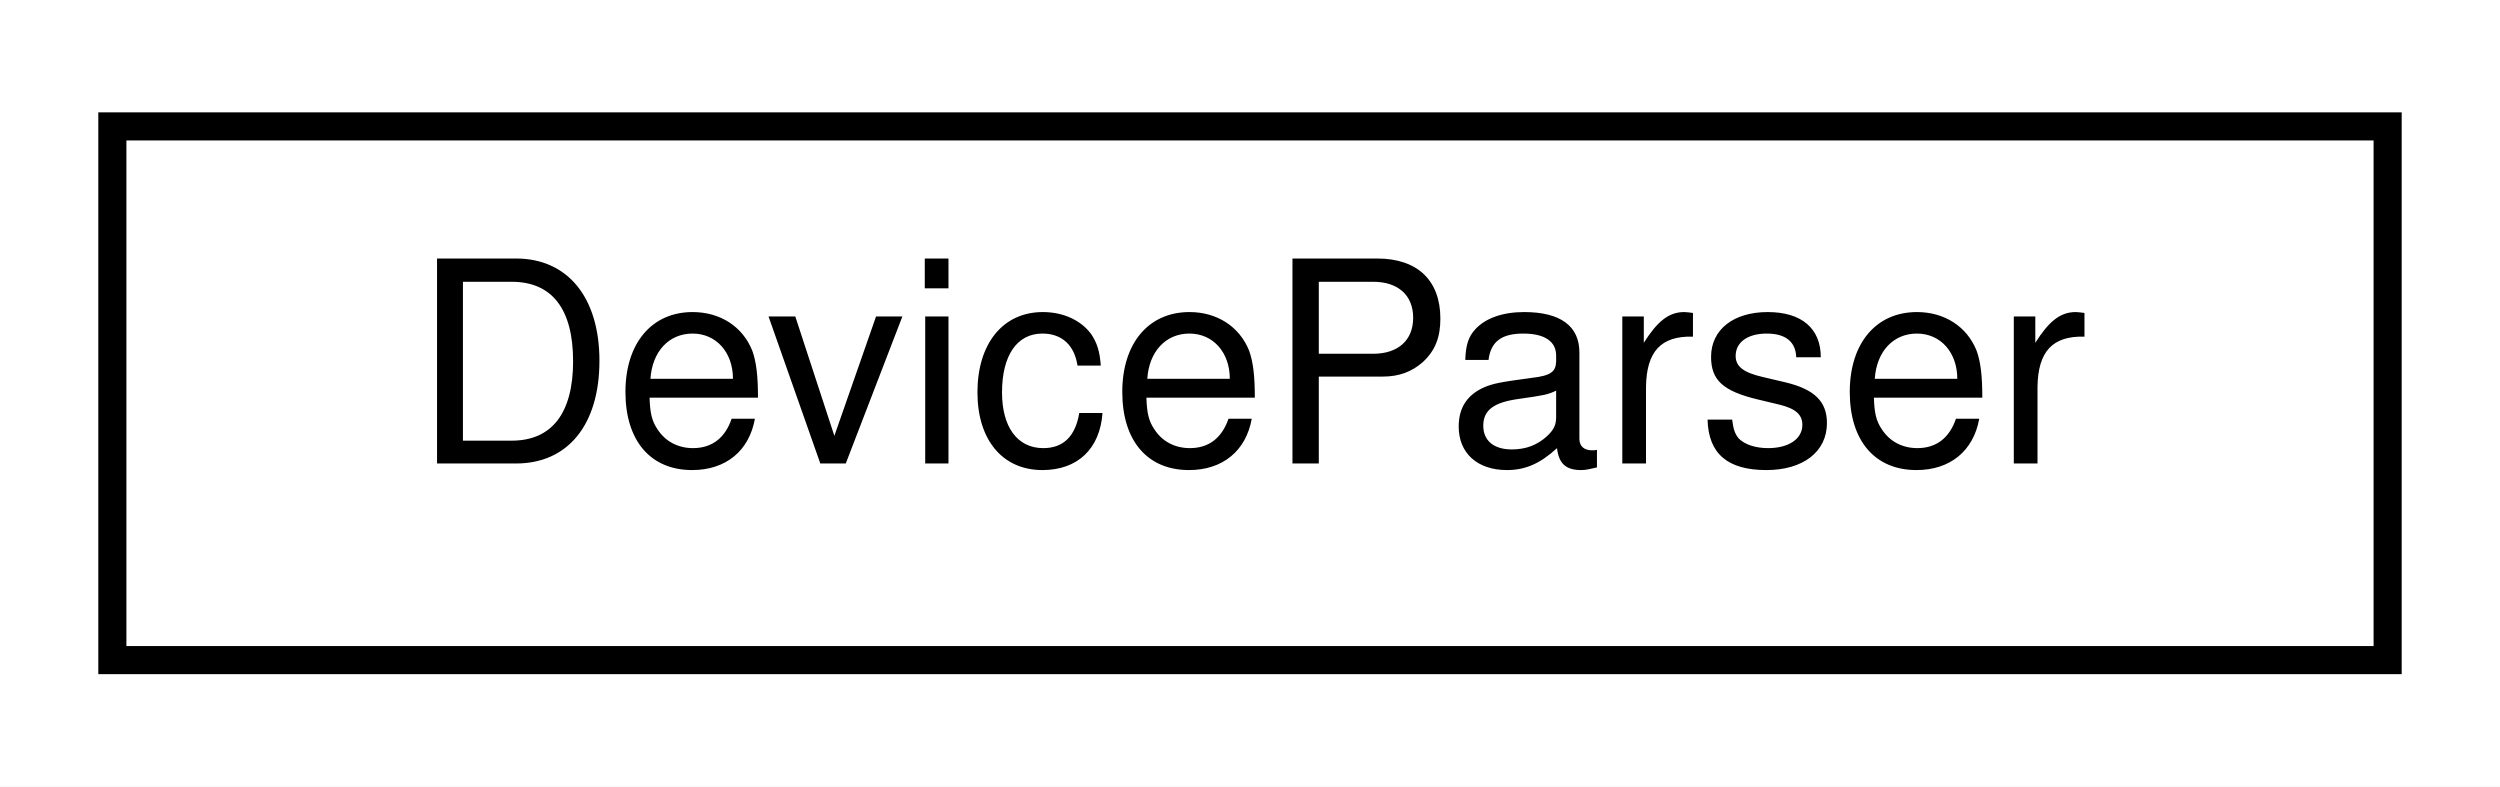
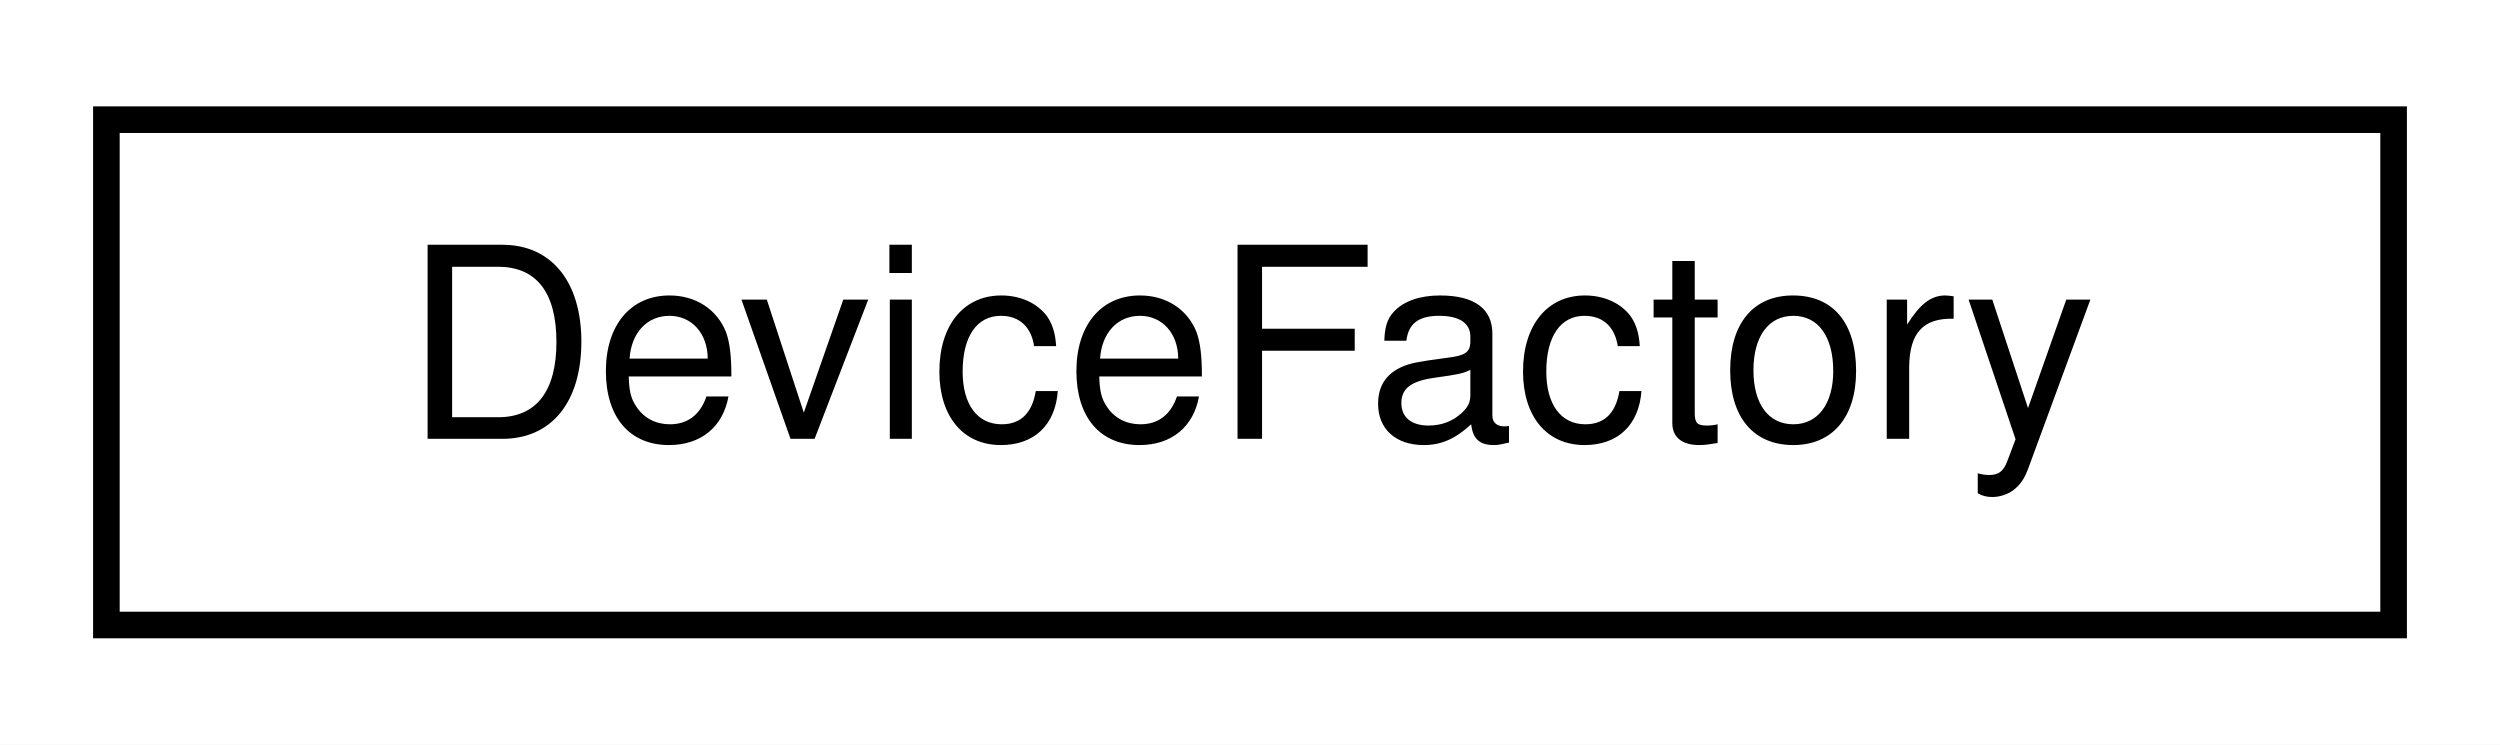
- <svg xmlns="http://www.w3.org/2000/svg" xmlns:xlink="http://www.w3.org/1999/xlink" width="89pt" height="28pt" viewBox="0.00 0.00 89.00 28.00">
+ <svg xmlns="http://www.w3.org/2000/svg" xmlns:xlink="http://www.w3.org/1999/xlink" width="94pt" height="28pt" viewBox="0.00 0.00 94.00 28.00">
  <g id="graph0" class="graph" transform="scale(1 1) rotate(0) translate(4 24)">
-     <polygon fill="white" stroke="transparent" points="-4,4 -4,-24 85,-24 85,4 -4,4" />
+     <polygon fill="white" stroke="transparent" points="-4,4 -4,-24 90,-24 90,4 -4,4" />
    <g id="node1" class="node">
      <g id="a_node1">
-         <a xlink:href="classSignalIntegrity_1_1Lib_1_1Parsers_1_1Devices_1_1DeviceParser_1_1DeviceParser.xhtml" target="_top" xlink:title="contains s-parameters of devices made from a netlist line">
-           <polygon fill="white" stroke="black" points="0,-0.5 0,-19.5 81,-19.5 81,-0.5 0,-0.5" />
-           <text text-anchor="middle" x="40.5" y="-7.5" font-family="Helvetica,sans-Serif" font-size="10.00">DeviceParser</text>
+         <a xlink:href="classSignalIntegrity_1_1Lib_1_1Parsers_1_1Devices_1_1DeviceParser_1_1DeviceFactory.xhtml" target="_top" xlink:title="device class factory that produces devices">
+           <polygon fill="white" stroke="black" points="0,-0.5 0,-19.5 86,-19.5 86,-0.5 0,-0.5" />
+           <text text-anchor="middle" x="43" y="-7.5" font-family="Helvetica,sans-Serif" font-size="10.00">DeviceFactory</text>
        </a>
      </g>
    </g>
  </g>
</svg>
